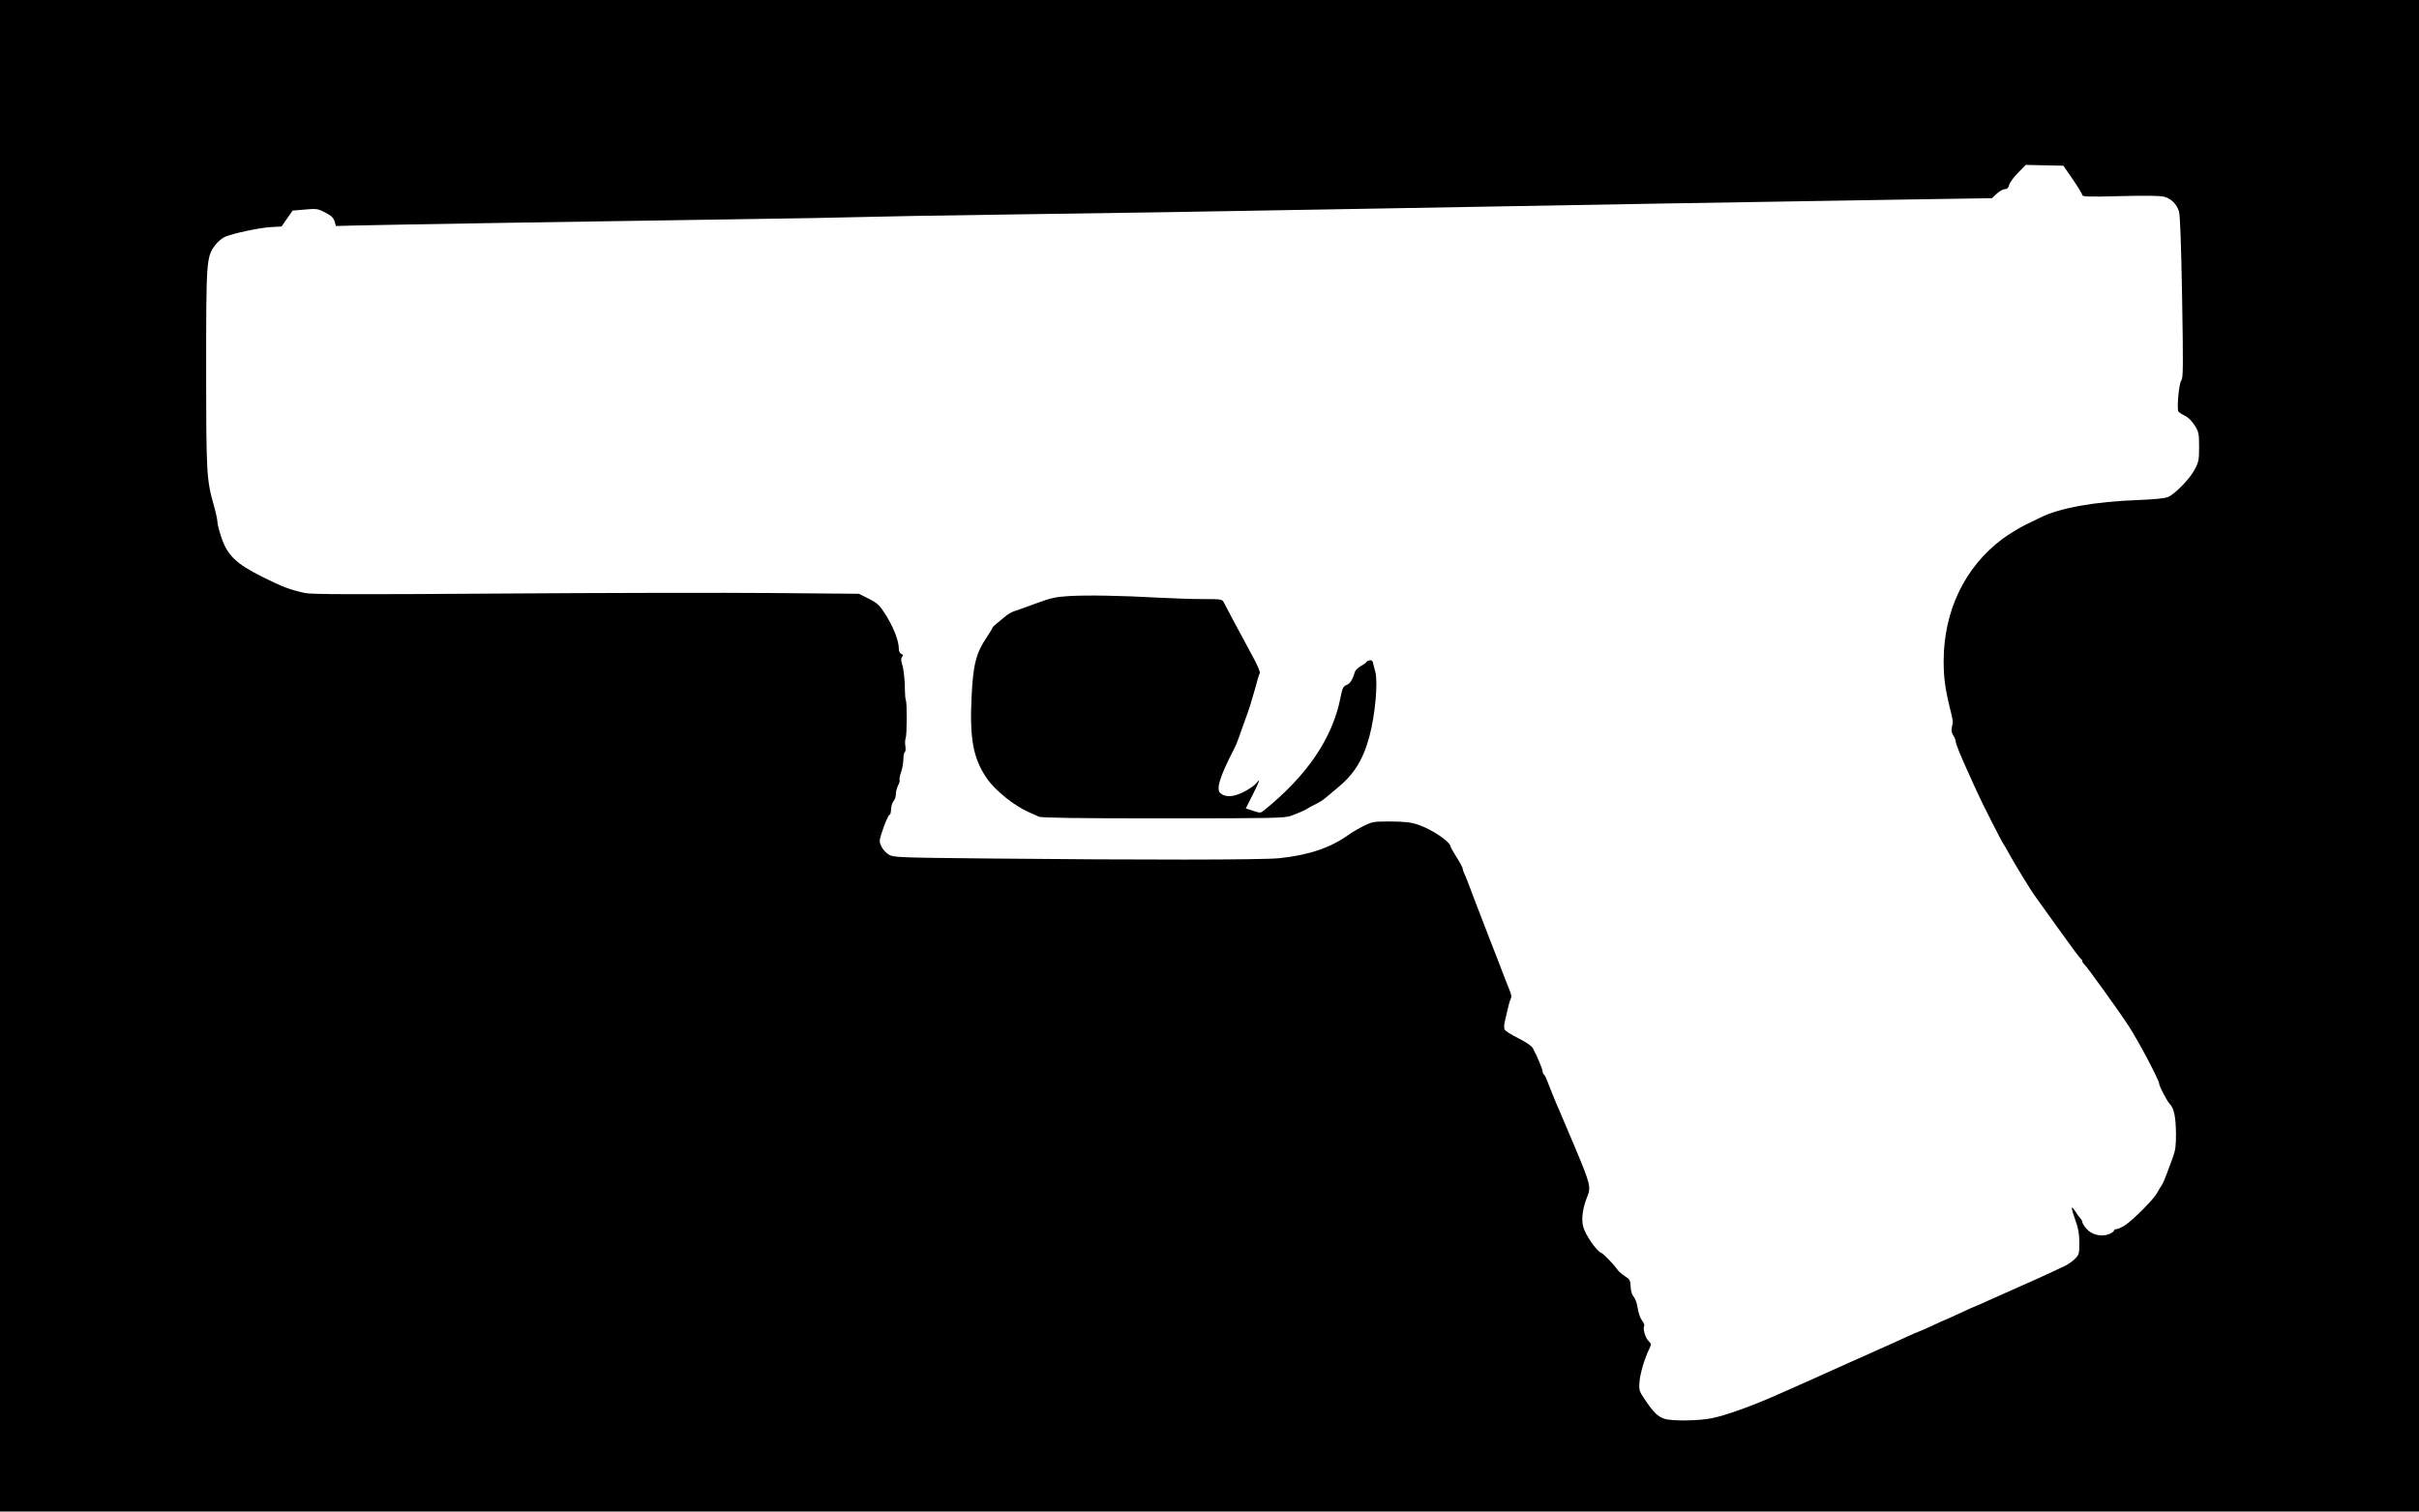
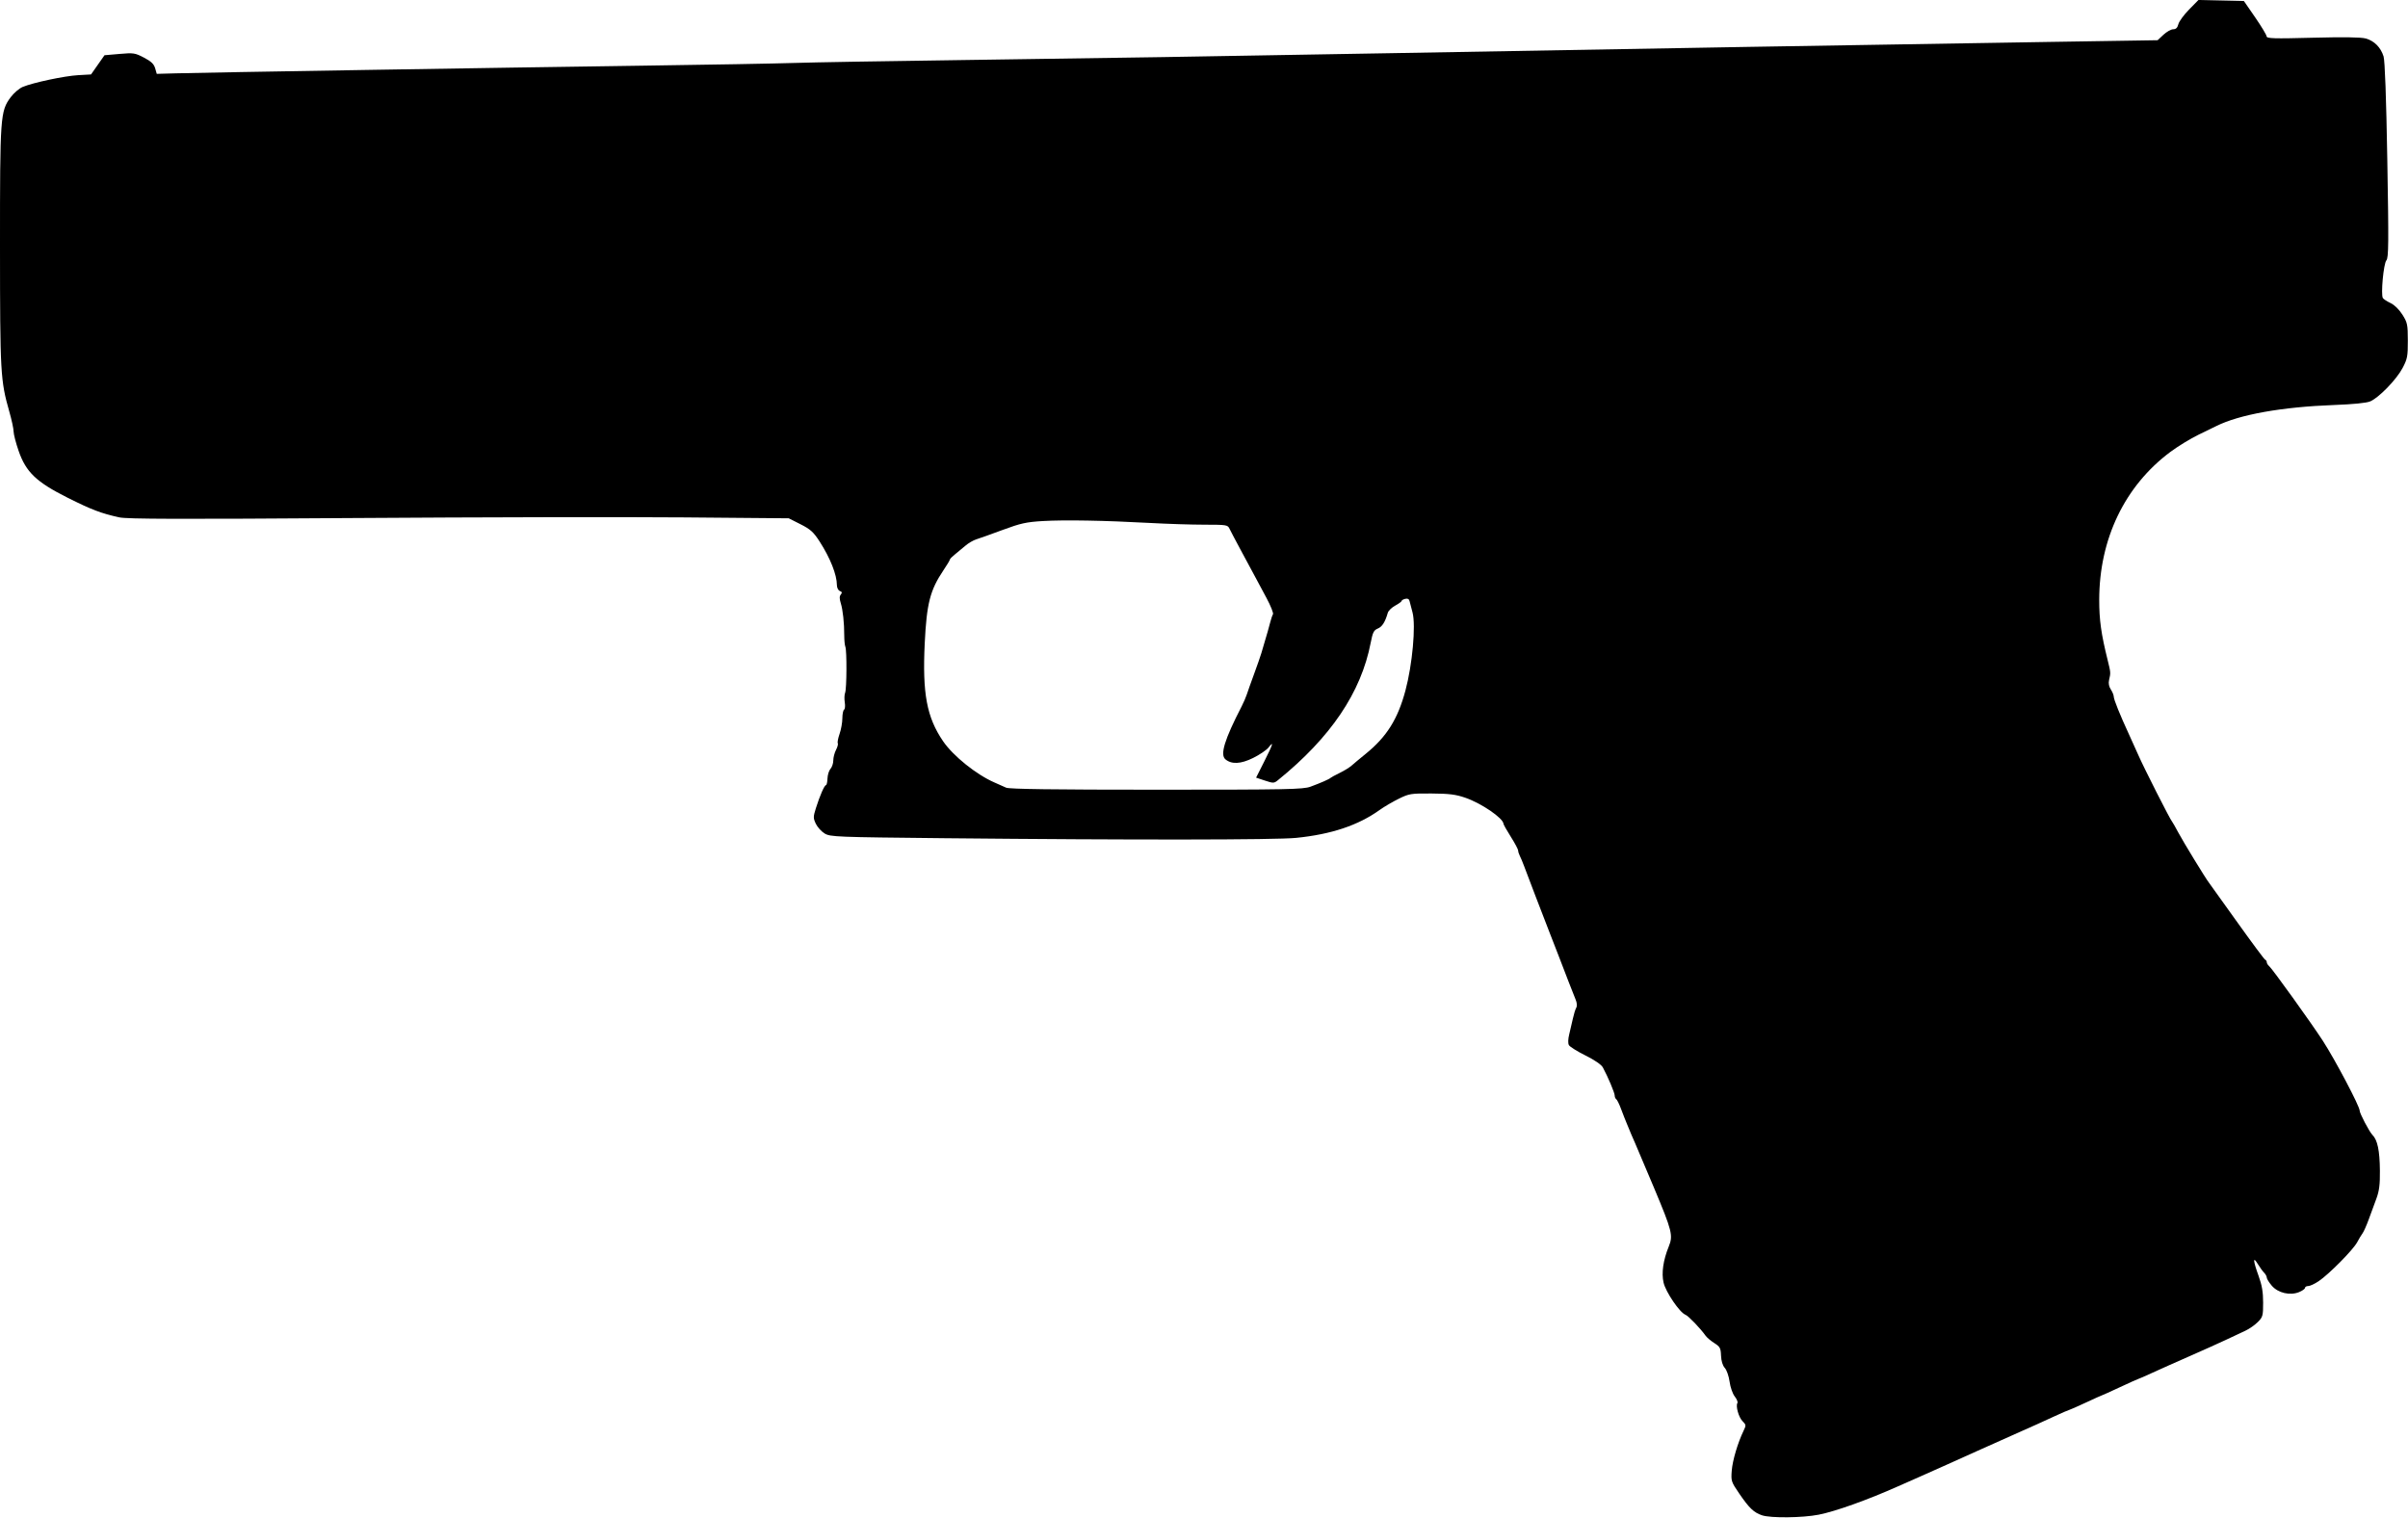
- <svg xmlns="http://www.w3.org/2000/svg" id="skin-2" fill="none" viewBox="0 0 176 110">
-   <path clip-rule="evenodd" d="M176 0H0V110H176V0ZM146.18 13.46C146.221 13.294 146.51 12.897 146.822 12.579L147.39 12L150.127 12.061L150.808 13.048C151.182 13.591 151.492 14.105 151.496 14.19C151.504 14.321 151.933 14.333 154.275 14.272C156.137 14.224 157.183 14.239 157.469 14.319C157.977 14.46 158.368 14.853 158.538 15.394C158.619 15.651 158.699 17.852 158.764 21.644C158.851 26.648 158.843 27.523 158.709 27.677C158.537 27.876 158.363 29.75 158.498 29.951C158.543 30.018 158.753 30.154 158.964 30.253C159.192 30.36 159.48 30.642 159.673 30.948C159.974 31.425 159.998 31.54 160 32.512C160.002 33.459 159.971 33.618 159.683 34.163C159.314 34.862 158.251 35.956 157.731 36.173C157.507 36.267 156.698 36.348 155.563 36.389C152.413 36.505 149.852 36.964 148.454 37.663C148.352 37.714 147.874 37.947 147.392 38.18C146.909 38.414 146.144 38.883 145.691 39.221C142.953 41.267 141.419 44.458 141.415 48.118C141.414 49.342 141.531 50.175 141.927 51.768C142.109 52.5 142.11 52.522 142.009 52.947C141.962 53.144 141.998 53.342 142.114 53.519C142.211 53.668 142.291 53.862 142.291 53.951C142.291 54.125 142.661 55.041 143.226 56.265C143.421 56.688 143.666 57.231 143.771 57.472C144.093 58.215 145.69 61.364 145.801 61.475C145.831 61.506 146 61.802 146.177 62.134C146.472 62.69 147.821 64.897 148.019 65.15C148.067 65.21 148.827 66.272 149.709 67.508C150.592 68.745 151.356 69.773 151.409 69.794C151.462 69.814 151.505 69.882 151.505 69.946C151.505 70.01 151.571 70.117 151.652 70.184C151.836 70.336 154.177 73.591 154.874 74.665C155.616 75.807 157.099 78.617 157.099 78.881C157.099 79.05 157.68 80.155 157.867 80.342C158.174 80.649 158.307 81.284 158.318 82.497C158.326 83.33 158.278 83.716 158.106 84.181L157.642 85.442C157.509 85.805 157.344 86.175 157.276 86.265C157.207 86.356 157.059 86.602 156.946 86.814C156.701 87.27 155.252 88.735 154.633 89.152C154.393 89.314 154.109 89.446 154.002 89.446C153.896 89.446 153.808 89.495 153.808 89.555C153.808 89.616 153.648 89.73 153.452 89.81C152.905 90.034 152.182 89.864 151.807 89.424C151.641 89.23 151.505 89.01 151.505 88.937C151.505 88.864 151.435 88.733 151.348 88.647C151.262 88.561 151.09 88.323 150.965 88.118C150.659 87.616 150.678 87.913 151.011 88.832C151.216 89.395 151.286 89.806 151.286 90.441C151.286 91.238 151.265 91.315 150.964 91.615C150.788 91.792 150.454 92.025 150.224 92.133C149.993 92.24 149.459 92.491 149.037 92.69C148.615 92.888 147.628 93.332 146.843 93.676C146.059 94.019 145.056 94.467 144.614 94.67C144.172 94.874 143.792 95.04 143.768 95.04C143.745 95.04 143.25 95.262 142.669 95.534C142.088 95.805 141.598 96.027 141.579 96.027C141.56 96.027 141.122 96.225 140.604 96.466C140.087 96.707 139.639 96.905 139.609 96.905C139.578 96.905 139.17 97.082 138.701 97.298C137.895 97.67 137.48 97.858 136.587 98.252C135.915 98.549 135.017 98.951 134.339 99.257C133.977 99.42 133.533 99.62 133.352 99.701C133.171 99.781 132.702 99.992 132.31 100.17C131.917 100.347 131.177 100.677 130.664 100.904C130.151 101.13 129.534 101.403 129.293 101.51C127.456 102.329 125.527 103.018 124.522 103.215C123.544 103.407 121.635 103.427 121.11 103.252C120.616 103.086 120.336 102.819 119.736 101.941C119.255 101.238 119.238 101.184 119.286 100.565C119.333 99.947 119.652 98.873 120.001 98.155C120.156 97.837 120.151 97.8 119.937 97.585C119.703 97.351 119.512 96.674 119.628 96.486C119.663 96.429 119.59 96.252 119.465 96.093C119.338 95.931 119.201 95.538 119.156 95.204C119.11 94.87 118.983 94.504 118.868 94.377C118.737 94.232 118.654 93.961 118.641 93.636C118.623 93.179 118.579 93.098 118.235 92.88C118.023 92.745 117.783 92.542 117.703 92.427C117.403 92.001 116.673 91.241 116.5 91.176C116.152 91.044 115.312 89.811 115.18 89.238C115.047 88.663 115.159 87.885 115.491 87.07C115.764 86.399 115.7 86.142 114.602 83.523C114.009 82.109 113.487 80.876 113.442 80.784C113.396 80.692 113.309 80.493 113.248 80.342C113.187 80.191 113.064 79.895 112.975 79.684C112.886 79.473 112.725 79.064 112.618 78.775C112.511 78.487 112.381 78.225 112.33 78.193C112.279 78.161 112.237 78.061 112.237 77.97C112.237 77.811 111.831 76.849 111.526 76.284C111.435 76.114 111.034 75.838 110.479 75.562C109.984 75.316 109.534 75.035 109.48 74.937C109.419 74.829 109.427 74.577 109.499 74.288C109.565 74.028 109.663 73.603 109.718 73.344C109.774 73.084 109.864 72.791 109.919 72.692C109.984 72.577 109.969 72.394 109.878 72.177C109.799 71.992 109.613 71.52 109.464 71.128C109.315 70.736 109.063 70.082 108.905 69.675L108.329 68.194C107.806 66.85 107.058 64.897 106.784 64.163C106.694 63.922 106.576 63.639 106.521 63.534C106.467 63.429 106.423 63.286 106.423 63.217C106.423 63.147 106.226 62.777 105.984 62.395C105.743 62.013 105.544 61.662 105.542 61.615C105.527 61.273 104.219 60.377 103.242 60.04C102.667 59.842 102.274 59.792 101.213 59.785C99.97 59.776 99.86 59.793 99.239 60.098C98.876 60.275 98.358 60.579 98.086 60.774C96.793 61.702 95.178 62.242 93.057 62.457C91.826 62.582 83.184 62.59 71.871 62.477C65.328 62.411 65 62.398 64.661 62.193C64.466 62.075 64.227 61.812 64.13 61.608C63.969 61.268 63.969 61.191 64.132 60.671C64.369 59.918 64.647 59.282 64.74 59.282C64.782 59.282 64.823 59.102 64.831 58.882C64.839 58.662 64.921 58.399 65.013 58.298C65.105 58.196 65.181 57.969 65.181 57.792C65.181 57.616 65.255 57.331 65.345 57.159C65.435 56.987 65.483 56.805 65.452 56.755C65.421 56.705 65.47 56.451 65.561 56.19C65.651 55.93 65.726 55.51 65.727 55.257C65.728 55.004 65.775 54.769 65.831 54.734C65.888 54.699 65.906 54.501 65.872 54.294C65.839 54.086 65.848 53.828 65.893 53.72C65.99 53.484 66.003 51.18 65.907 50.946C65.871 50.855 65.841 50.559 65.841 50.287C65.842 49.509 65.758 48.73 65.631 48.322C65.547 48.053 65.548 47.905 65.634 47.802C65.723 47.694 65.709 47.64 65.577 47.59C65.476 47.551 65.399 47.396 65.398 47.232C65.396 46.607 64.996 45.601 64.358 44.611C63.988 44.038 63.807 43.874 63.208 43.571L62.498 43.212L56.188 43.158C52.718 43.127 43.783 43.145 36.333 43.196C25.823 43.269 22.651 43.26 22.183 43.156C21.087 42.914 20.515 42.696 19.064 41.969C17.188 41.028 16.563 40.43 16.121 39.152C15.954 38.67 15.819 38.146 15.819 37.987C15.82 37.828 15.703 37.285 15.559 36.781C15.027 34.911 15.003 34.471 15 26.869C14.998 18.983 15.018 18.699 15.644 17.854C15.832 17.601 16.158 17.322 16.369 17.234C16.996 16.973 18.889 16.572 19.715 16.526L20.482 16.483L21.293 15.326L22.194 15.248C23.041 15.174 23.129 15.187 23.67 15.47C24.103 15.696 24.269 15.854 24.343 16.11L24.44 16.448L25.587 16.416C27.314 16.366 45.263 16.072 53.553 15.957C57.565 15.902 61.736 15.827 62.822 15.791C63.908 15.755 68.449 15.677 72.913 15.617C81.234 15.505 88.174 15.393 99.074 15.197C114.824 14.913 126.889 14.707 138.264 14.527L144.932 14.422L145.284 14.092C145.478 13.911 145.742 13.762 145.872 13.762C146.037 13.761 146.128 13.671 146.18 13.46ZM75.381 43.912C76.462 43.512 76.808 43.436 77.794 43.378C79.122 43.3 81.523 43.343 84.242 43.492C85.285 43.55 86.766 43.597 87.533 43.597C88.87 43.598 88.933 43.608 89.043 43.844C89.107 43.979 89.399 44.534 89.692 45.077C89.986 45.62 90.358 46.311 90.519 46.613C90.681 46.914 91.019 47.546 91.272 48.017C91.524 48.488 91.698 48.926 91.659 48.99C91.619 49.054 91.548 49.261 91.5 49.45C91.424 49.755 91.339 50.051 90.96 51.329C90.907 51.51 90.708 52.078 90.52 52.591C90.331 53.104 90.134 53.658 90.082 53.822C90.029 53.987 89.89 54.308 89.773 54.535C88.738 56.543 88.46 57.449 88.797 57.728C89.17 58.038 89.72 58.011 90.46 57.646C90.85 57.455 91.269 57.17 91.392 57.014C91.732 56.58 91.663 56.806 91.129 57.865L90.642 58.83L91.175 59.007C91.677 59.174 91.723 59.173 91.953 58.986C95.134 56.414 96.968 53.699 97.544 50.704C97.665 50.081 97.73 49.951 97.971 49.851C98.235 49.742 98.41 49.468 98.573 48.905C98.61 48.778 98.812 48.582 99.021 48.469C99.231 48.355 99.403 48.231 99.403 48.191C99.403 48.151 99.5 48.094 99.619 48.063C99.759 48.026 99.85 48.069 99.881 48.187L100.064 48.888C100.268 49.675 100.054 52.024 99.636 53.583C99.172 55.313 98.509 56.369 97.242 57.397C96.894 57.679 96.51 58 96.389 58.108C96.268 58.217 95.946 58.414 95.674 58.547C95.403 58.679 95.155 58.814 95.125 58.845C95.053 58.92 94.533 59.148 93.919 59.374C93.475 59.538 92.543 59.556 84.639 59.556C78.426 59.556 75.776 59.52 75.59 59.434C75.445 59.367 75.129 59.227 74.888 59.122C73.8 58.65 72.4 57.526 71.793 56.637C70.81 55.197 70.541 53.762 70.687 50.742C70.803 48.342 71.009 47.538 71.816 46.339C72.028 46.025 72.201 45.736 72.201 45.697C72.202 45.658 72.338 45.519 72.503 45.388C72.668 45.257 72.952 45.022 73.133 44.866C73.314 44.709 73.61 44.535 73.791 44.48C73.972 44.424 74.688 44.169 75.381 43.912Z" fill="currentColor" fill-rule="evenodd">
+ <svg xmlns="http://www.w3.org/2000/svg" id="skin-2" fill="none" viewBox="15 12 145.01 91.38">
+   <path clip-rule="evenodd" d="M146.18 13.46C146.221 13.294 146.51 12.897 146.822 12.579L147.39 12L150.127 12.061L150.808 13.048C151.182 13.591 151.492 14.105 151.496 14.19C151.504 14.321 151.933 14.333 154.275 14.272C156.137 14.224 157.183 14.239 157.469 14.319C157.977 14.46 158.368 14.853 158.538 15.394C158.619 15.651 158.699 17.852 158.764 21.644C158.851 26.648 158.843 27.523 158.709 27.677C158.537 27.876 158.363 29.75 158.498 29.951C158.543 30.018 158.753 30.154 158.964 30.253C159.192 30.36 159.48 30.642 159.673 30.948C159.974 31.425 159.998 31.54 160 32.512C160.002 33.459 159.971 33.618 159.683 34.163C159.314 34.862 158.251 35.956 157.731 36.173C157.507 36.267 156.698 36.348 155.563 36.389C152.413 36.505 149.852 36.964 148.454 37.663C148.352 37.714 147.874 37.947 147.392 38.18C146.909 38.414 146.144 38.883 145.691 39.221C142.953 41.267 141.419 44.458 141.415 48.118C141.414 49.342 141.531 50.175 141.927 51.768C142.109 52.5 142.11 52.522 142.009 52.947C141.962 53.144 141.998 53.342 142.114 53.519C142.211 53.668 142.291 53.862 142.291 53.951C142.291 54.125 142.661 55.041 143.226 56.265C143.421 56.688 143.666 57.231 143.771 57.472C144.093 58.215 145.69 61.364 145.801 61.475C145.831 61.506 146 61.802 146.177 62.134C146.472 62.69 147.821 64.897 148.019 65.15C148.067 65.21 148.827 66.272 149.709 67.508C150.592 68.745 151.356 69.773 151.409 69.794C151.462 69.814 151.505 69.882 151.505 69.946C151.505 70.01 151.571 70.117 151.652 70.184C151.836 70.336 154.177 73.591 154.874 74.665C155.616 75.807 157.099 78.617 157.099 78.881C157.099 79.05 157.68 80.155 157.867 80.342C158.174 80.649 158.307 81.284 158.318 82.497C158.326 83.33 158.278 83.716 158.106 84.181L157.642 85.442C157.509 85.805 157.344 86.175 157.276 86.265C157.207 86.356 157.059 86.602 156.946 86.814C156.701 87.27 155.252 88.735 154.633 89.152C154.393 89.314 154.109 89.446 154.002 89.446C153.896 89.446 153.808 89.495 153.808 89.555C153.808 89.616 153.648 89.73 153.452 89.81C152.905 90.034 152.182 89.864 151.807 89.424C151.641 89.23 151.505 89.01 151.505 88.937C151.505 88.864 151.435 88.733 151.348 88.647C151.262 88.561 151.09 88.323 150.965 88.118C150.659 87.616 150.678 87.913 151.011 88.832C151.216 89.395 151.286 89.806 151.286 90.441C151.286 91.238 151.265 91.315 150.964 91.615C150.788 91.792 150.454 92.025 150.224 92.133C149.993 92.24 149.459 92.491 149.037 92.69C148.615 92.888 147.628 93.332 146.843 93.676C146.059 94.019 145.056 94.467 144.614 94.67C144.172 94.874 143.792 95.04 143.768 95.04C143.745 95.04 143.25 95.262 142.669 95.534C142.088 95.805 141.598 96.027 141.579 96.027C141.56 96.027 141.122 96.225 140.604 96.466C140.087 96.707 139.639 96.905 139.609 96.905C139.578 96.905 139.17 97.082 138.701 97.298C137.895 97.67 137.48 97.858 136.587 98.252C135.915 98.549 135.017 98.951 134.339 99.257C133.977 99.42 133.533 99.62 133.352 99.701C133.171 99.781 132.702 99.992 132.31 100.17C131.917 100.347 131.177 100.677 130.664 100.904C130.151 101.13 129.534 101.403 129.293 101.51C127.456 102.329 125.527 103.018 124.522 103.215C123.544 103.407 121.635 103.427 121.11 103.252C120.616 103.086 120.336 102.819 119.736 101.941C119.255 101.238 119.238 101.184 119.286 100.565C119.333 99.947 119.652 98.873 120.001 98.155C120.156 97.837 120.151 97.8 119.937 97.585C119.703 97.351 119.512 96.674 119.628 96.486C119.663 96.429 119.59 96.252 119.465 96.093C119.338 95.931 119.201 95.538 119.156 95.204C119.11 94.87 118.983 94.504 118.868 94.377C118.737 94.232 118.654 93.961 118.641 93.636C118.623 93.179 118.579 93.098 118.235 92.88C118.023 92.745 117.783 92.542 117.703 92.427C117.403 92.001 116.673 91.241 116.5 91.176C116.152 91.044 115.312 89.811 115.18 89.238C115.047 88.663 115.159 87.885 115.491 87.07C115.764 86.399 115.7 86.142 114.602 83.523C114.009 82.109 113.487 80.876 113.442 80.784C113.396 80.692 113.309 80.493 113.248 80.342C113.187 80.191 113.064 79.895 112.975 79.684C112.886 79.473 112.725 79.064 112.618 78.775C112.511 78.487 112.381 78.225 112.33 78.193C112.279 78.161 112.237 78.061 112.237 77.97C112.237 77.811 111.831 76.849 111.526 76.284C111.435 76.114 111.034 75.838 110.479 75.562C109.984 75.316 109.534 75.035 109.48 74.937C109.419 74.829 109.427 74.577 109.499 74.288C109.565 74.028 109.663 73.603 109.718 73.344C109.774 73.084 109.864 72.791 109.919 72.692C109.984 72.577 109.969 72.394 109.878 72.177C109.799 71.992 109.613 71.52 109.464 71.128C109.315 70.736 109.063 70.082 108.905 69.675L108.329 68.194C107.806 66.85 107.058 64.897 106.784 64.163C106.694 63.922 106.576 63.639 106.521 63.534C106.467 63.429 106.423 63.286 106.423 63.217C106.423 63.147 106.226 62.777 105.984 62.395C105.743 62.013 105.544 61.662 105.542 61.615C105.527 61.273 104.219 60.377 103.242 60.04C102.667 59.842 102.274 59.792 101.213 59.785C99.97 59.776 99.86 59.793 99.239 60.098C98.876 60.275 98.358 60.579 98.086 60.774C96.793 61.702 95.178 62.242 93.057 62.457C91.826 62.582 83.184 62.59 71.871 62.477C65.328 62.411 65 62.398 64.661 62.193C64.466 62.075 64.227 61.812 64.13 61.608C63.969 61.268 63.969 61.191 64.132 60.671C64.369 59.918 64.647 59.282 64.74 59.282C64.782 59.282 64.823 59.102 64.831 58.882C64.839 58.662 64.921 58.399 65.013 58.298C65.105 58.196 65.181 57.969 65.181 57.792C65.181 57.616 65.255 57.331 65.345 57.159C65.435 56.987 65.483 56.805 65.452 56.755C65.421 56.705 65.47 56.451 65.561 56.19C65.651 55.93 65.726 55.51 65.727 55.257C65.728 55.004 65.775 54.769 65.831 54.734C65.888 54.699 65.906 54.501 65.872 54.294C65.839 54.086 65.848 53.828 65.893 53.72C65.99 53.484 66.003 51.18 65.907 50.946C65.871 50.855 65.841 50.559 65.841 50.287C65.842 49.509 65.758 48.73 65.631 48.322C65.547 48.053 65.548 47.905 65.634 47.802C65.723 47.694 65.709 47.64 65.577 47.59C65.476 47.551 65.399 47.396 65.398 47.232C65.396 46.607 64.996 45.601 64.358 44.611C63.988 44.038 63.807 43.874 63.208 43.571L62.498 43.212L56.188 43.158C52.718 43.127 43.783 43.145 36.333 43.196C25.823 43.269 22.651 43.26 22.183 43.156C21.087 42.914 20.515 42.696 19.064 41.969C17.188 41.028 16.563 40.43 16.121 39.152C15.954 38.67 15.819 38.146 15.819 37.987C15.82 37.828 15.703 37.285 15.559 36.781C15.027 34.911 15.003 34.471 15 26.869C14.998 18.983 15.018 18.699 15.644 17.854C15.832 17.601 16.158 17.322 16.369 17.234C16.996 16.973 18.889 16.572 19.715 16.526L20.482 16.483L21.293 15.326L22.194 15.248C23.041 15.174 23.129 15.187 23.67 15.47C24.103 15.696 24.269 15.854 24.343 16.11L24.44 16.448L25.587 16.416C27.314 16.366 45.263 16.072 53.553 15.957C57.565 15.902 61.736 15.827 62.822 15.791C63.908 15.755 68.449 15.677 72.913 15.617C81.234 15.505 88.174 15.393 99.074 15.197C114.824 14.913 126.889 14.707 138.264 14.527L144.932 14.422L145.284 14.092C145.478 13.911 145.742 13.762 145.872 13.762C146.037 13.761 146.128 13.671 146.18 13.46ZM75.381 43.912C76.462 43.512 76.808 43.436 77.794 43.378C79.122 43.3 81.523 43.343 84.242 43.492C85.285 43.55 86.766 43.597 87.533 43.597C88.87 43.598 88.933 43.608 89.043 43.844C89.107 43.979 89.399 44.534 89.692 45.077C89.986 45.62 90.358 46.311 90.519 46.613C90.681 46.914 91.019 47.546 91.272 48.017C91.524 48.488 91.698 48.926 91.659 48.99C91.619 49.054 91.548 49.261 91.5 49.45C91.424 49.755 91.339 50.051 90.96 51.329C90.907 51.51 90.708 52.078 90.52 52.591C90.331 53.104 90.134 53.658 90.082 53.822C90.029 53.987 89.89 54.308 89.773 54.535C88.738 56.543 88.46 57.449 88.797 57.728C89.17 58.038 89.72 58.011 90.46 57.646C90.85 57.455 91.269 57.17 91.392 57.014C91.732 56.58 91.663 56.806 91.129 57.865L90.642 58.83L91.175 59.007C91.677 59.174 91.723 59.173 91.953 58.986C95.134 56.414 96.968 53.699 97.544 50.704C97.665 50.081 97.73 49.951 97.971 49.851C98.235 49.742 98.41 49.468 98.573 48.905C98.61 48.778 98.812 48.582 99.021 48.469C99.231 48.355 99.403 48.231 99.403 48.191C99.403 48.151 99.5 48.094 99.619 48.063C99.759 48.026 99.85 48.069 99.881 48.187L100.064 48.888C100.268 49.675 100.054 52.024 99.636 53.583C99.172 55.313 98.509 56.369 97.242 57.397C96.894 57.679 96.51 58 96.389 58.108C96.268 58.217 95.946 58.414 95.674 58.547C95.403 58.679 95.155 58.814 95.125 58.845C95.053 58.92 94.533 59.148 93.919 59.374C93.475 59.538 92.543 59.556 84.639 59.556C78.426 59.556 75.776 59.52 75.59 59.434C75.445 59.367 75.129 59.227 74.888 59.122C73.8 58.65 72.4 57.526 71.793 56.637C70.81 55.197 70.541 53.762 70.687 50.742C70.803 48.342 71.009 47.538 71.816 46.339C72.028 46.025 72.201 45.736 72.201 45.697C72.202 45.658 72.338 45.519 72.503 45.388C72.668 45.257 72.952 45.022 73.133 44.866C73.314 44.709 73.61 44.535 73.791 44.48C73.972 44.424 74.688 44.169 75.381 43.912Z" fill="currentColor" fill-rule="evenodd">
</path>
</svg>
